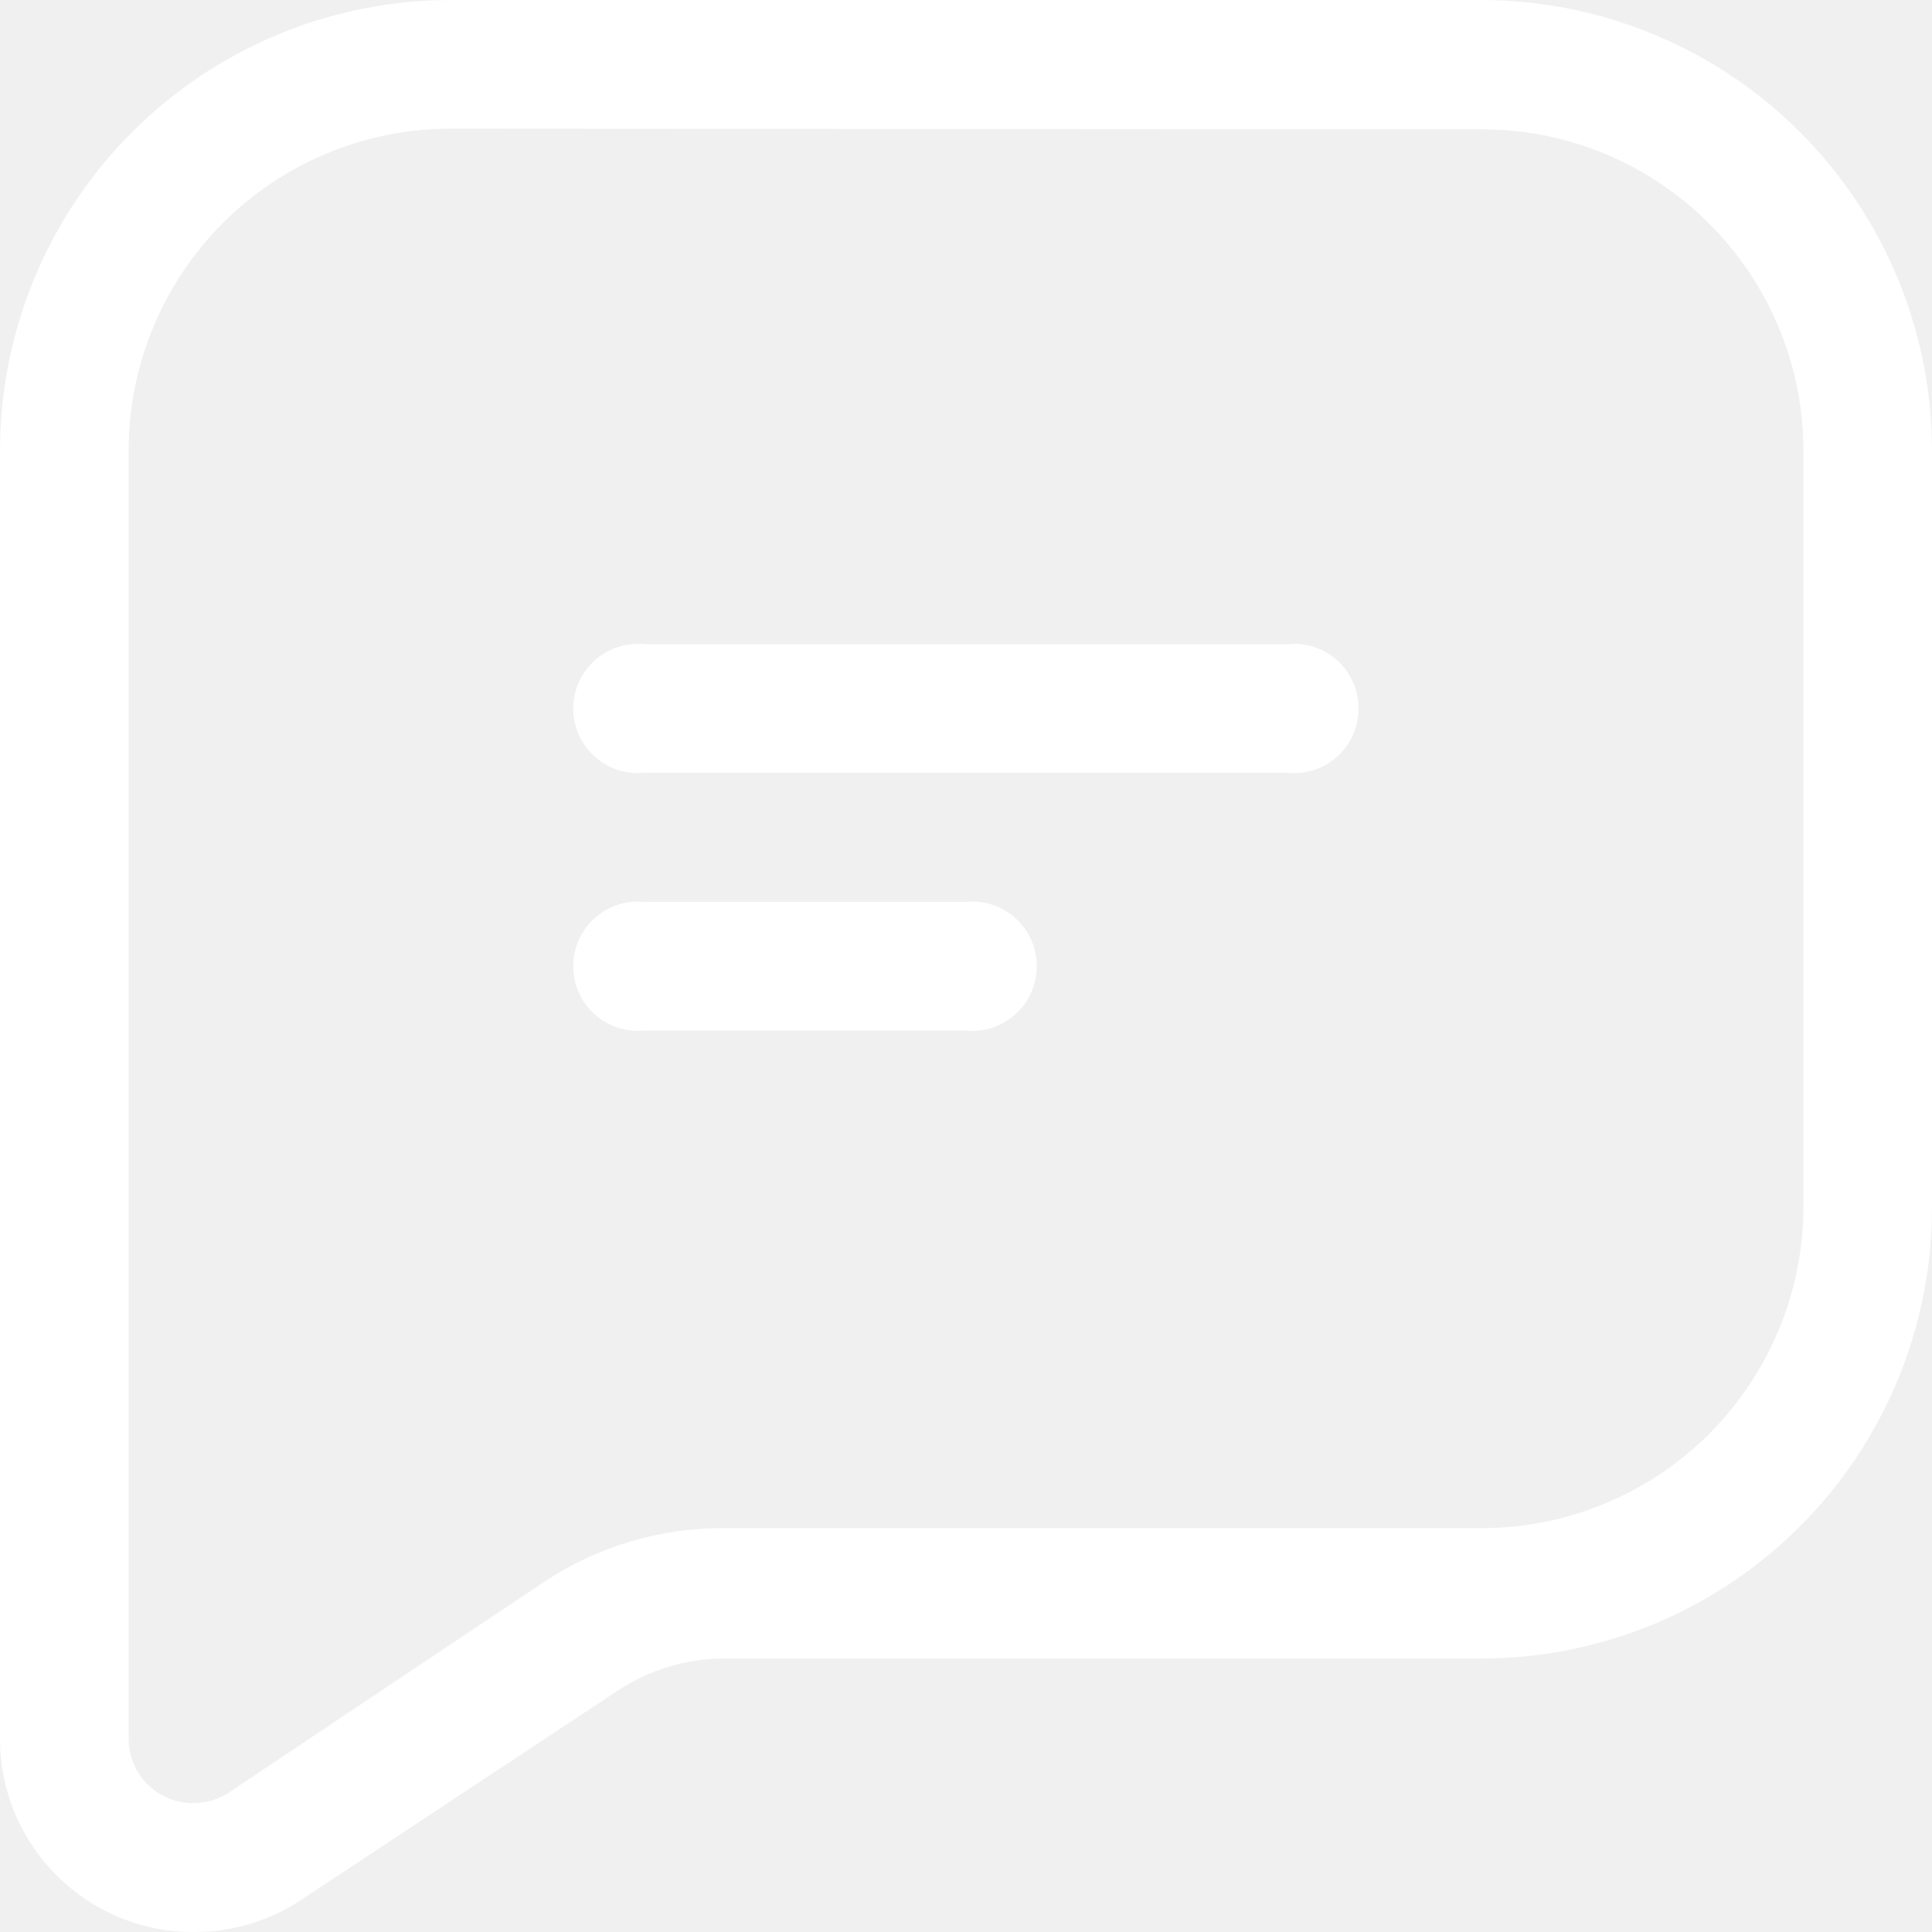
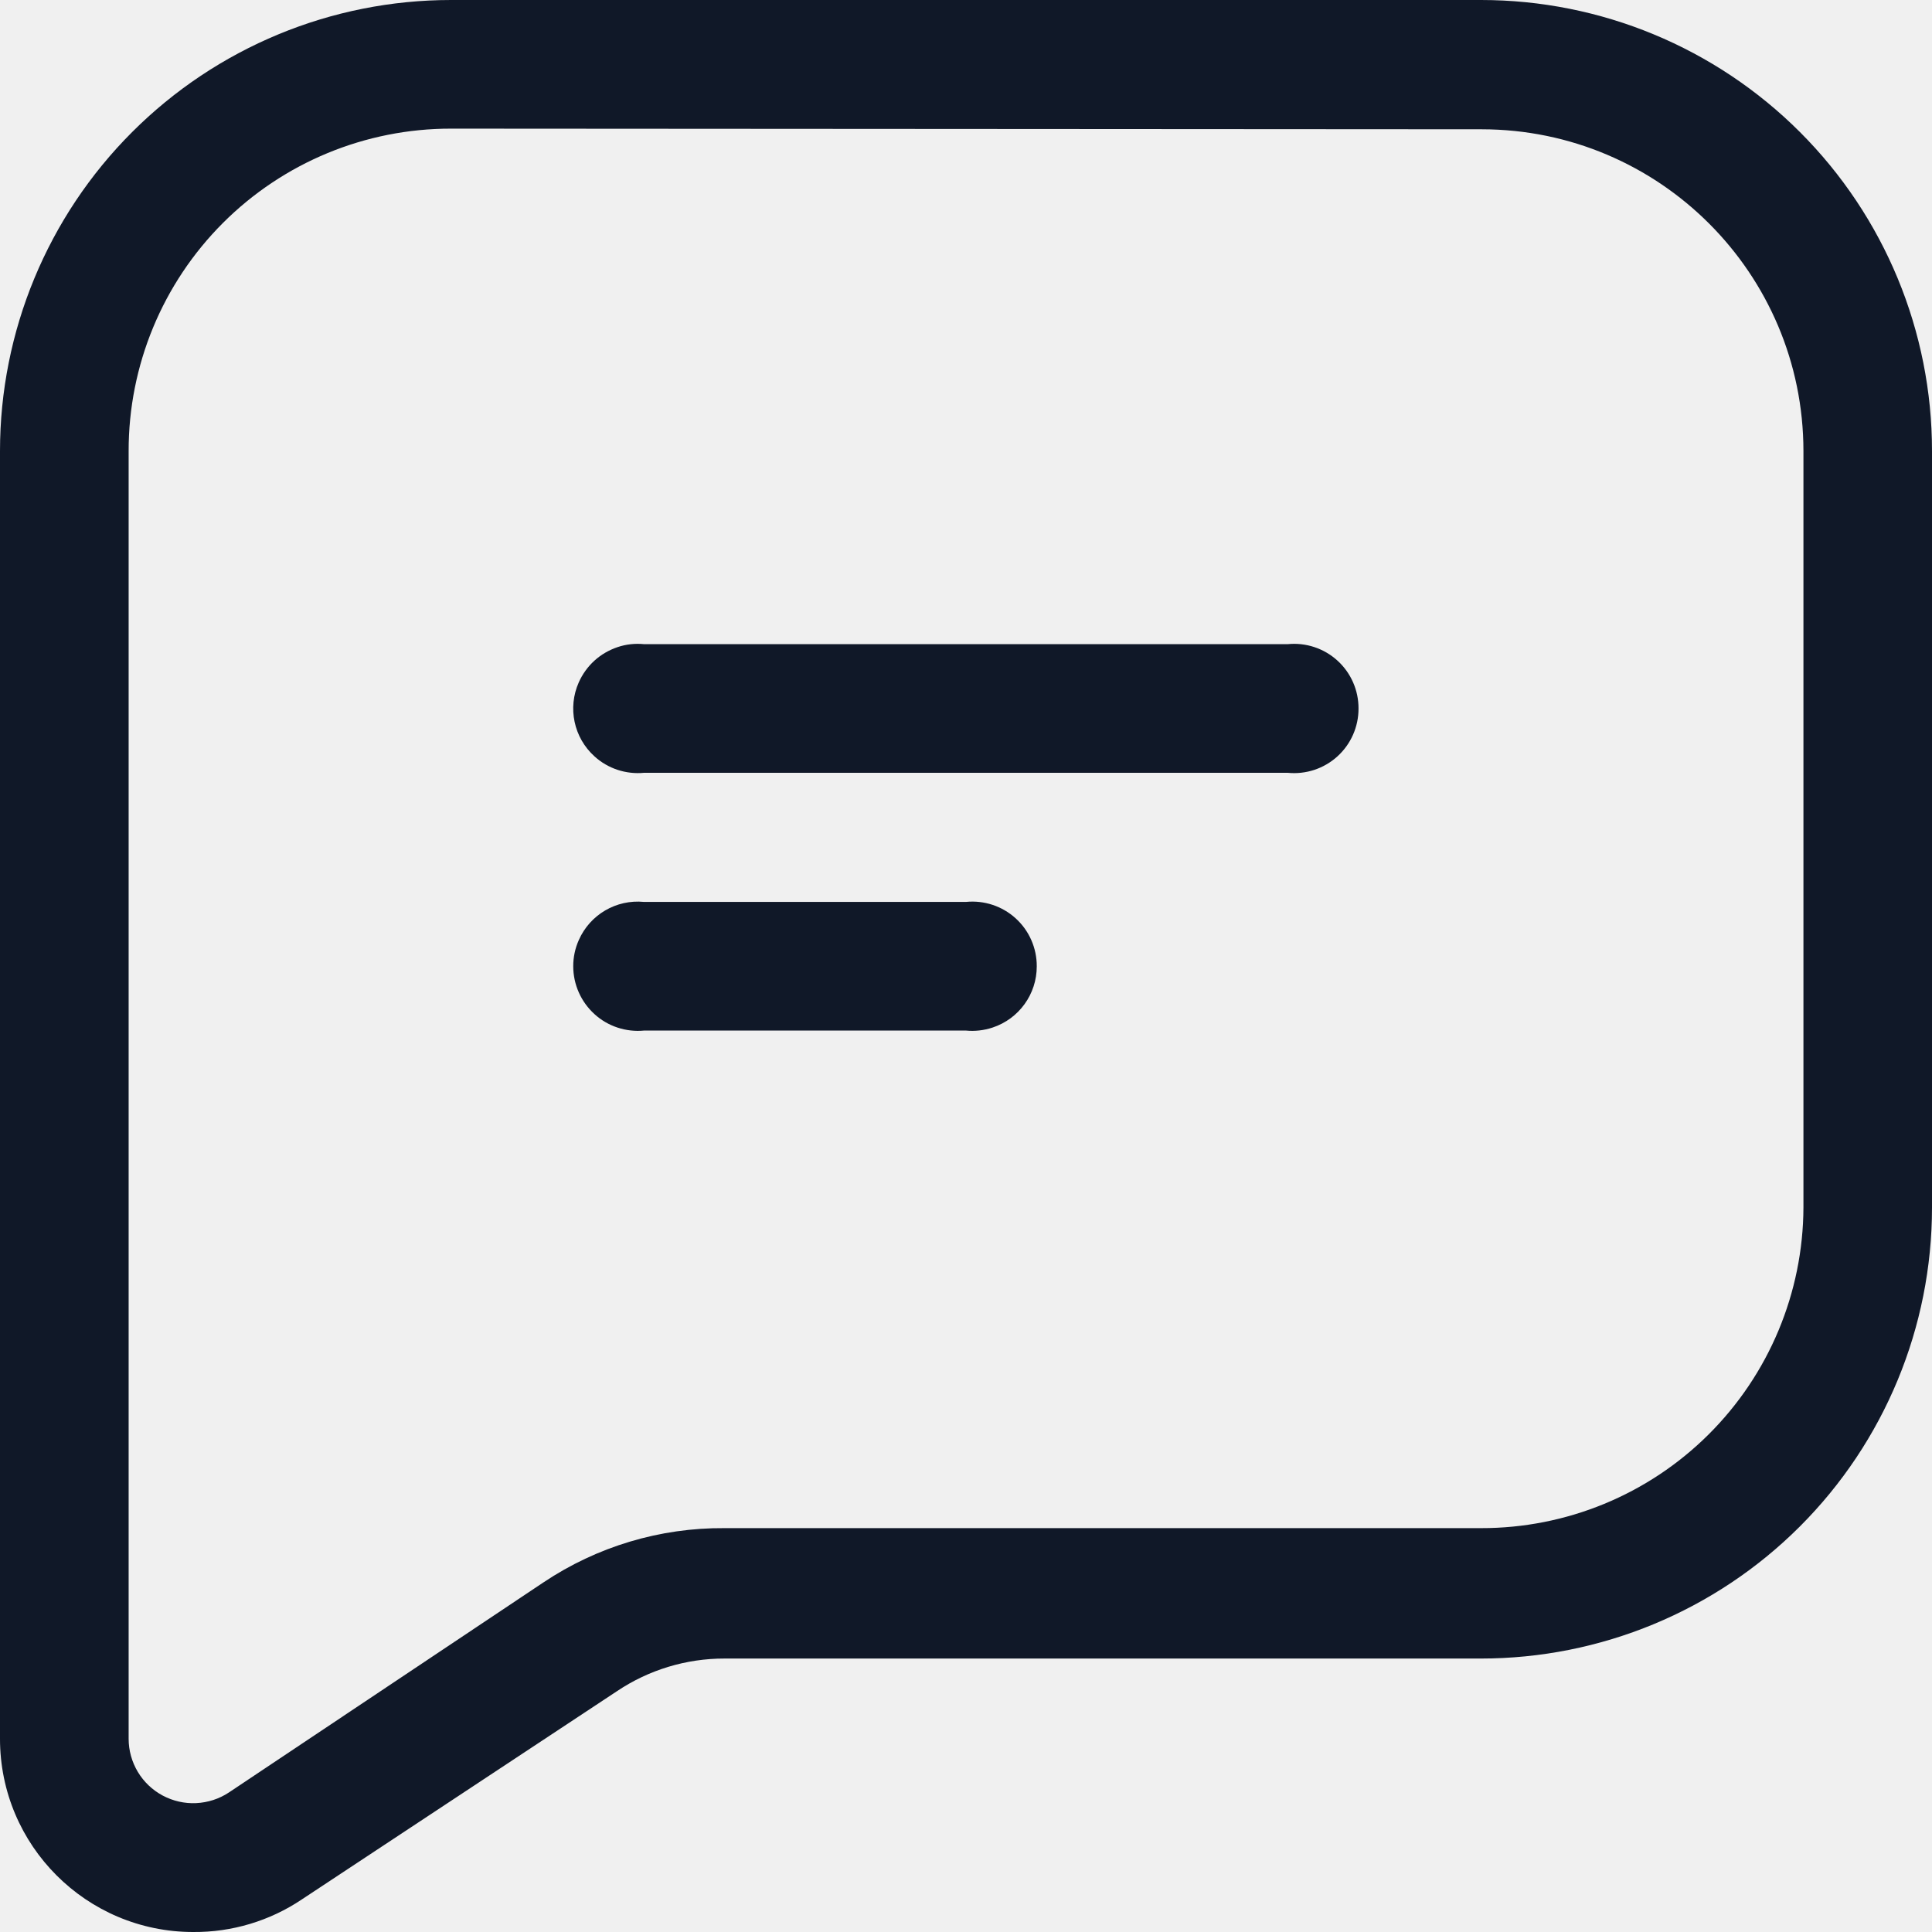
- <svg xmlns="http://www.w3.org/2000/svg" width="24" height="24" fill="none">
-   <g clip-path="url(#A)" fill="#fff">
+ <svg xmlns="http://www.w3.org/2000/svg" width="24" height="24" fill="#101828">
+   <g clip-path="url(#A)" fill="#101828">
    <path d="M15.996 9.6H8.001a.8.8 0 0 1-.33-.037c-.106-.035-.204-.092-.287-.168a.8.8 0 0 1-.194-.919.81.81 0 0 1 .194-.269c.082-.075.181-.132.287-.168s.219-.048.33-.037h7.995a.8.8 0 0 1 .88.799.8.8 0 0 1-.88.799zm-3.997 3.202H8.001c-.111.011-.224-.002-.33-.037s-.204-.092-.287-.168-.149-.167-.194-.269a.8.8 0 0 1-.069-.325.79.79 0 0 1 .069-.325.8.8 0 0 1 .811-.474h3.998a.8.8 0 0 1 .88.799.8.8 0 0 1-.55.762c-.106.035-.219.048-.33.037zM2.4 24A2.4 2.4 0 0 1 0 21.6V5.603c0-1.486.59-2.911 1.641-3.962S4.117 0 5.603 0h12.795c1.486 0 2.911.59 3.962 1.641A5.6 5.6 0 0 1 24 5.603V15c0 1.486-.59 2.911-1.641 3.962s-2.476 1.641-3.962 1.641H9a2.39 2.39 0 0 0-1.335.405L3.75 23.595c-.399.268-.87.409-1.35.405zM5.603 1.598a4 4 0 0 0-4.005 4.005V21.6c0 .145.04.287.114.411a.8.8 0 0 0 .309.294c.128.068.271.101.416.094s.285-.052.406-.132l3.908-2.61A3.99 3.99 0 0 1 9 18.983h9.398c1.059.002 2.075-.416 2.826-1.163A4 4 0 0 0 22.403 15V5.603a4 4 0 0 0-3.997-3.997L5.603 1.598z" />
  </g>
  <defs>
    <clipPath id="A">
-       <path fill="#fff" d="M0 0h24v24H0z" />
+       <path fill="#101828" d="M0 0h24v24H0z" />
    </clipPath>
  </defs>
</svg>
